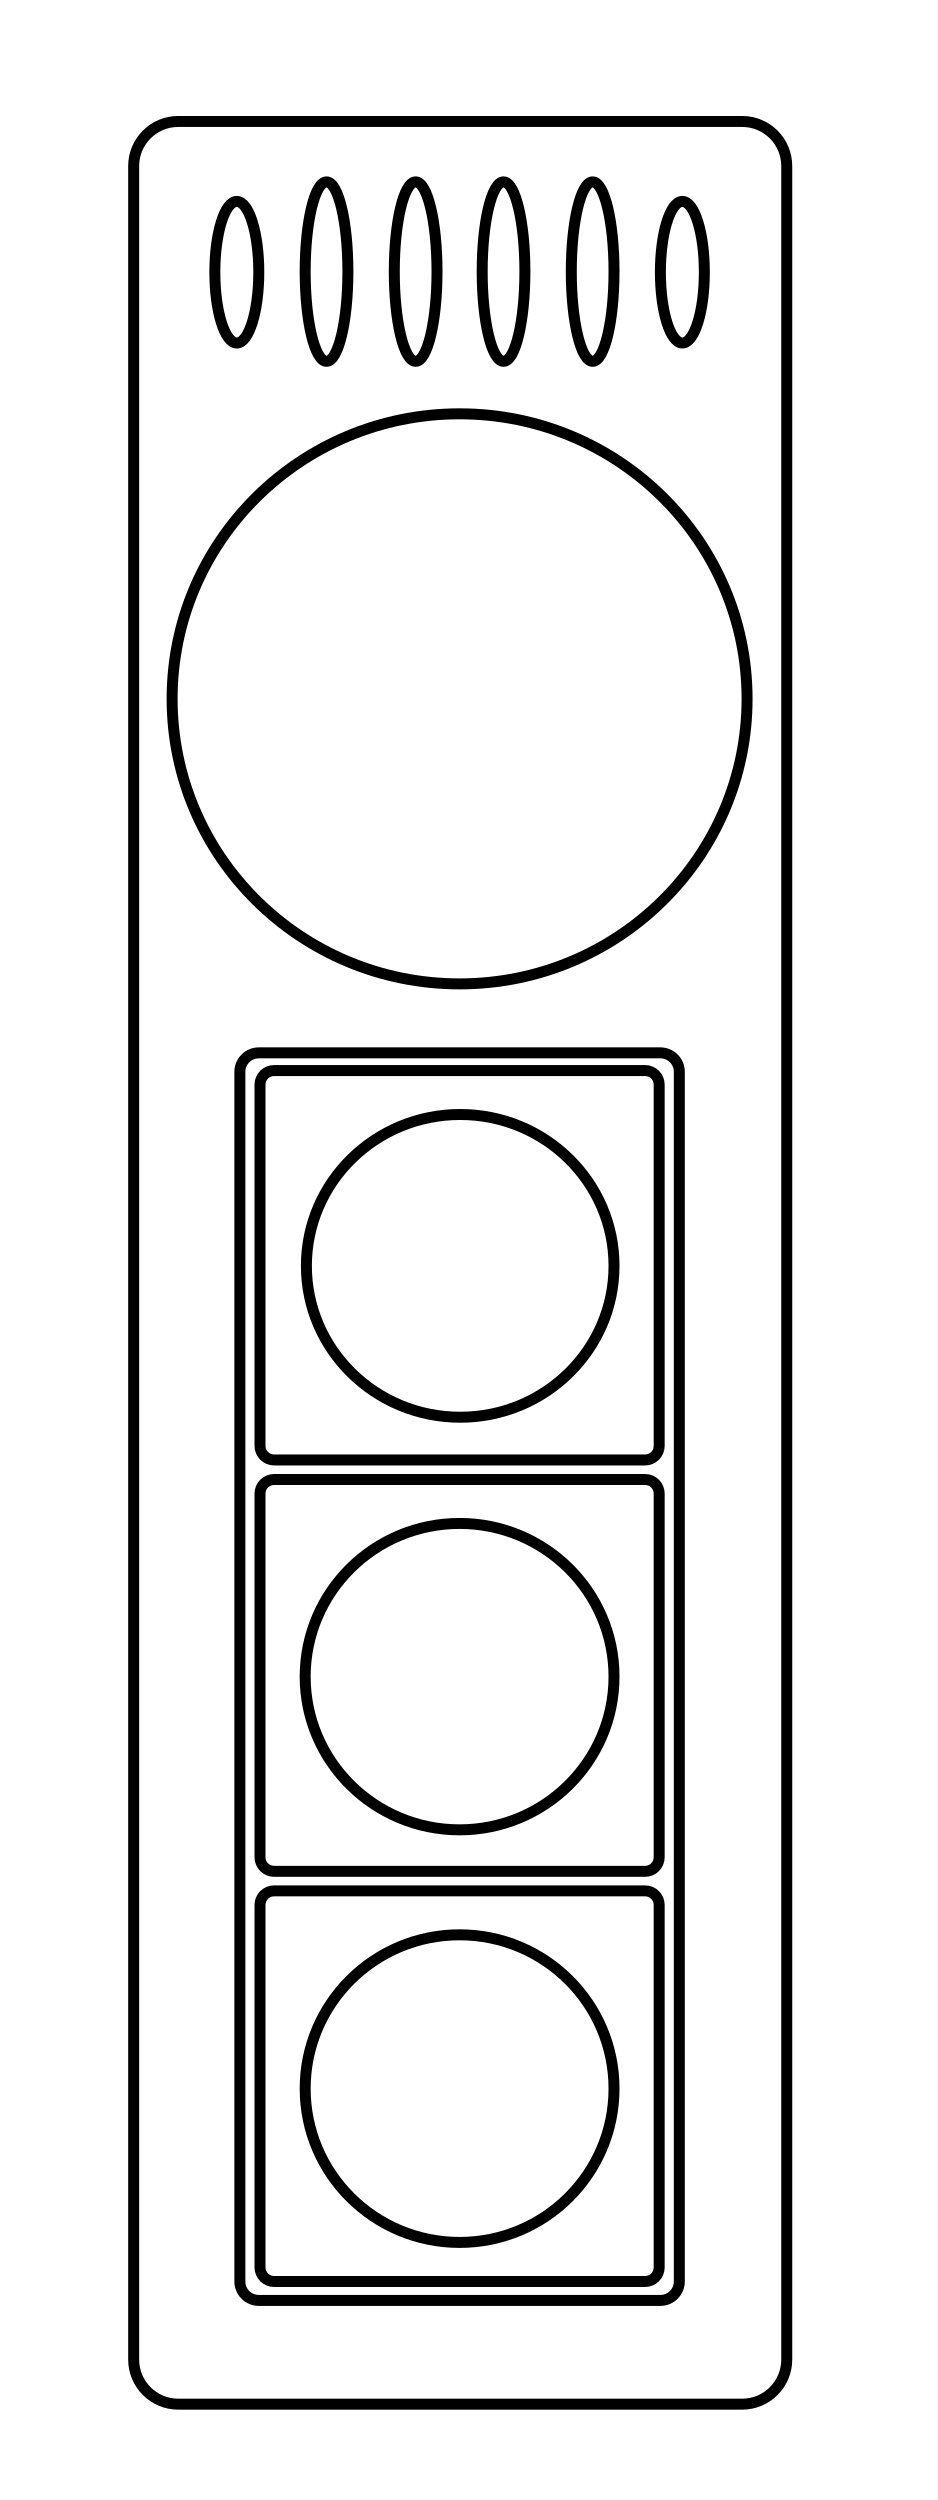
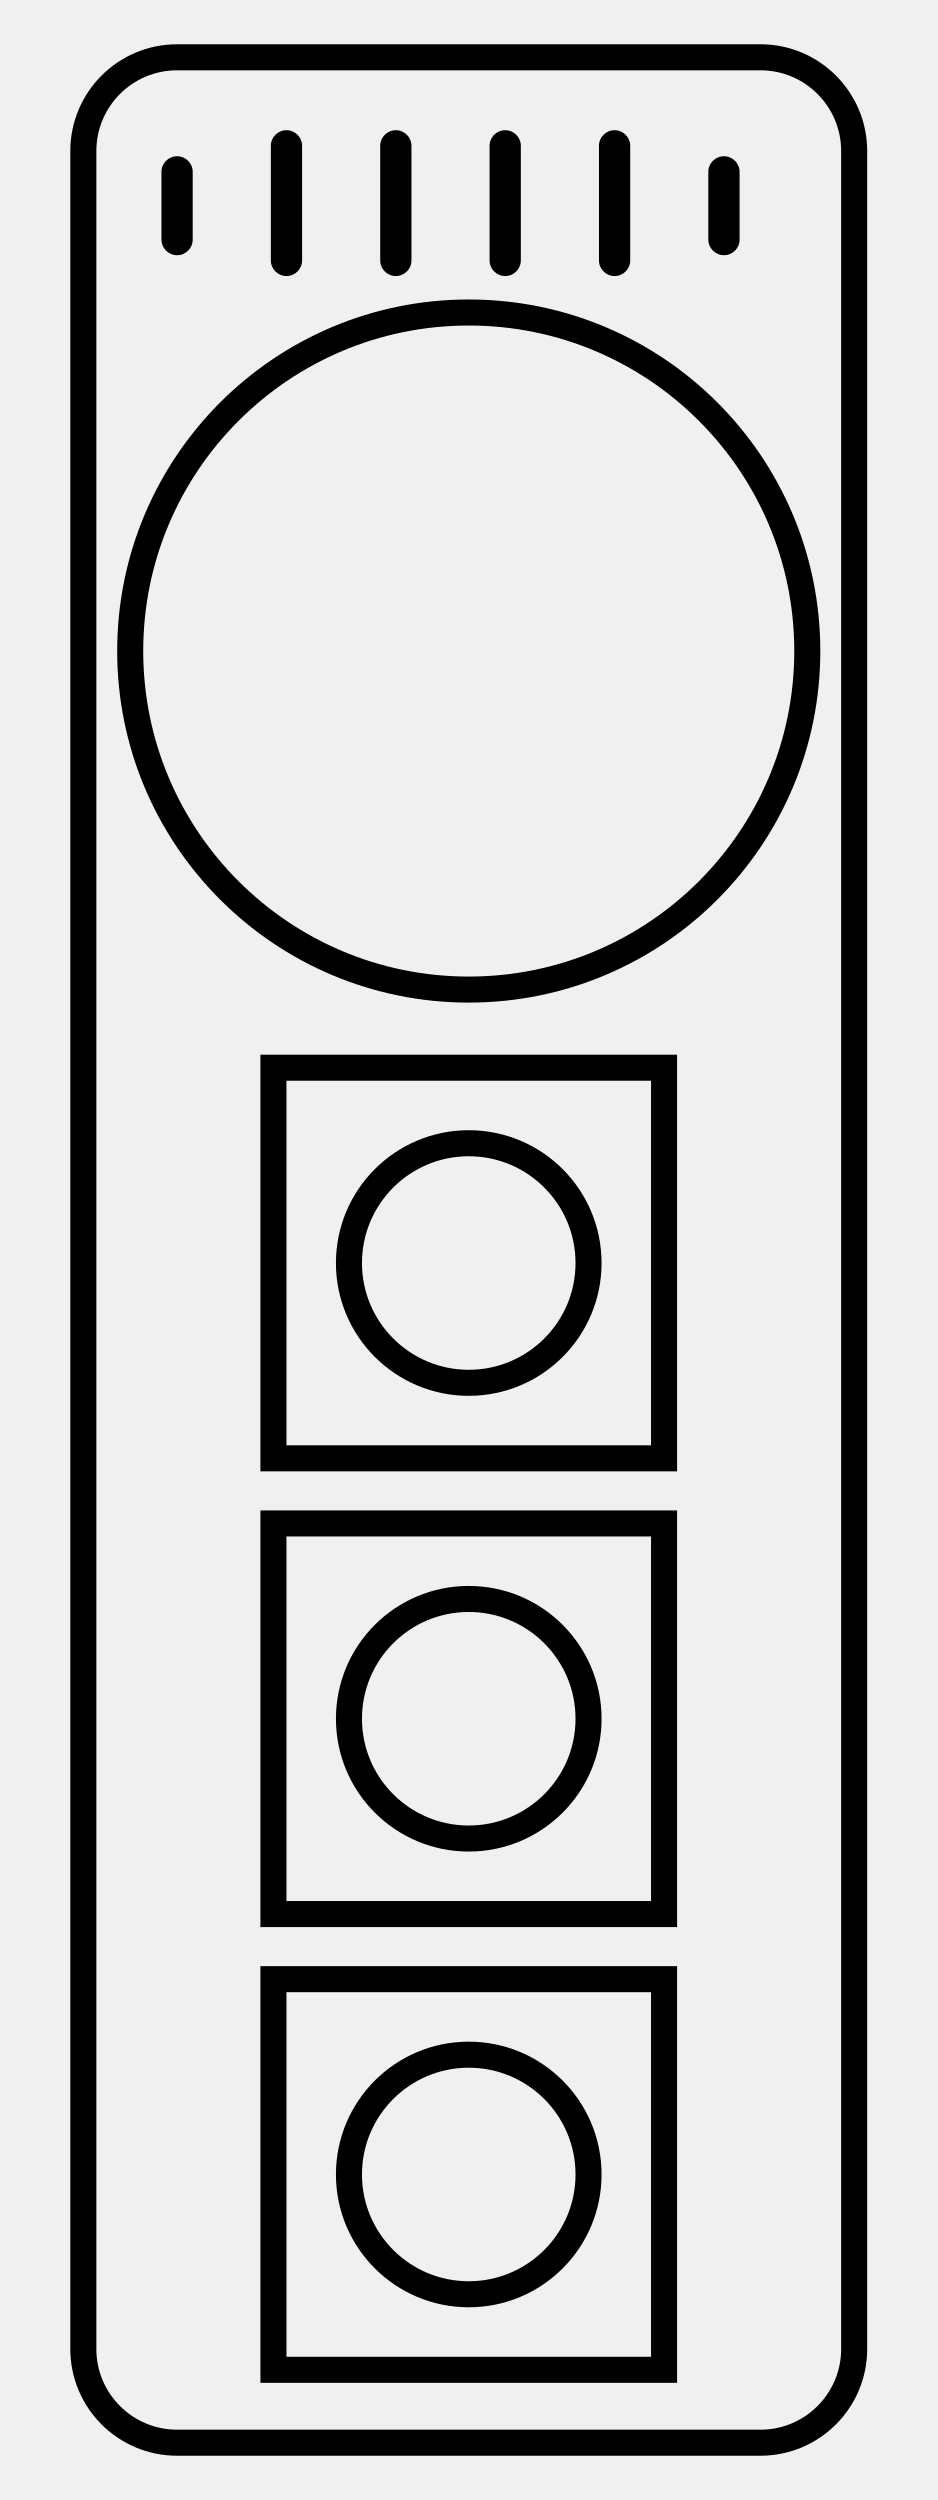
- <svg xmlns="http://www.w3.org/2000/svg" viewBox="0 0 768 2048" width="768" height="2048">
-   <rect width="768" height="2048" fill="#ffffff" />
-   <g stroke="#000000" stroke-width="9" fill="none" stroke-linecap="round" stroke-linejoin="round">
-     <rect x="109.5" y="99.5" width="535" height="1870" rx="36.5" ry="36.5" />
-     <ellipse cx="376.5" cy="572.5" rx="235.5" ry="233.5" />
-     <rect x="176.0" y="165.0" width="36" height="116" rx="58.0" ry="58.0" />
-     <rect x="250.0" y="149.0" width="35" height="147" rx="73.5" ry="73.5" />
-     <rect x="323.0" y="149.0" width="35" height="147" rx="73.5" ry="73.5" />
-     <rect x="395.0" y="149.0" width="35" height="147" rx="73.5" ry="73.5" />
-     <rect x="468.0" y="149.0" width="35" height="147" rx="73.5" ry="73.5" />
-     <rect x="541.0" y="165.0" width="36" height="116" rx="58.0" ry="58.0" />
-     <rect x="196.5" y="862.5" width="360" height="1022" rx="15.5" ry="15.5" />
-     <rect x="213.0" y="877.0" width="327" height="319" rx="11.5" ry="11.5" />
-     <rect x="213.0" y="1212.0" width="327" height="321" rx="11.5" ry="11.5" />
-     <rect x="213.0" y="1549.0" width="327" height="320" rx="11.5" ry="11.5" />
-     <ellipse cx="377.0" cy="1037.0" rx="126.0" ry="124.0" />
-     <ellipse cx="376.5" cy="1373.5" rx="126.5" ry="125.5" />
-     <ellipse cx="376.5" cy="1711.0" rx="126.5" ry="126.0" />
-   </g>
+ <svg xmlns="http://www.w3.org/2000/svg" viewBox="0 0 360 960" width="360" height="960">
+   <rect x="32" y="22" width="296" height="916" rx="36" ry="36" fill="none" stroke="#000000" stroke-width="10" />
+   <rect x="62" y="60" width="12" height="38" rx="6" ry="6" fill="#000000" />
+   <rect x="104" y="50" width="12" height="56" rx="6" ry="6" fill="#000000" />
+   <rect x="146" y="50" width="12" height="56" rx="6" ry="6" fill="#000000" />
+   <rect x="188" y="50" width="12" height="56" rx="6" ry="6" fill="#000000" />
+   <rect x="230" y="50" width="12" height="56" rx="6" ry="6" fill="#000000" />
+   <rect x="272" y="60" width="12" height="38" rx="6" ry="6" fill="#000000" />
+   <circle cx="180" cy="250" r="130" fill="none" stroke="#000000" stroke-width="10" />
+   <rect x="105" y="410" width="150" height="150" fill="none" stroke="#000000" stroke-width="10" />
+   <circle cx="180" cy="485" r="46" fill="none" stroke="#000000" stroke-width="10" />
+   <rect x="105" y="585" width="150" height="150" fill="none" stroke="#000000" stroke-width="10" />
+   <circle cx="180" cy="660" r="46" fill="none" stroke="#000000" stroke-width="10" />
+   <rect x="105" y="760" width="150" height="150" fill="none" stroke="#000000" stroke-width="10" />
+   <circle cx="180" cy="835" r="46" fill="none" stroke="#000000" stroke-width="10" />
</svg>
